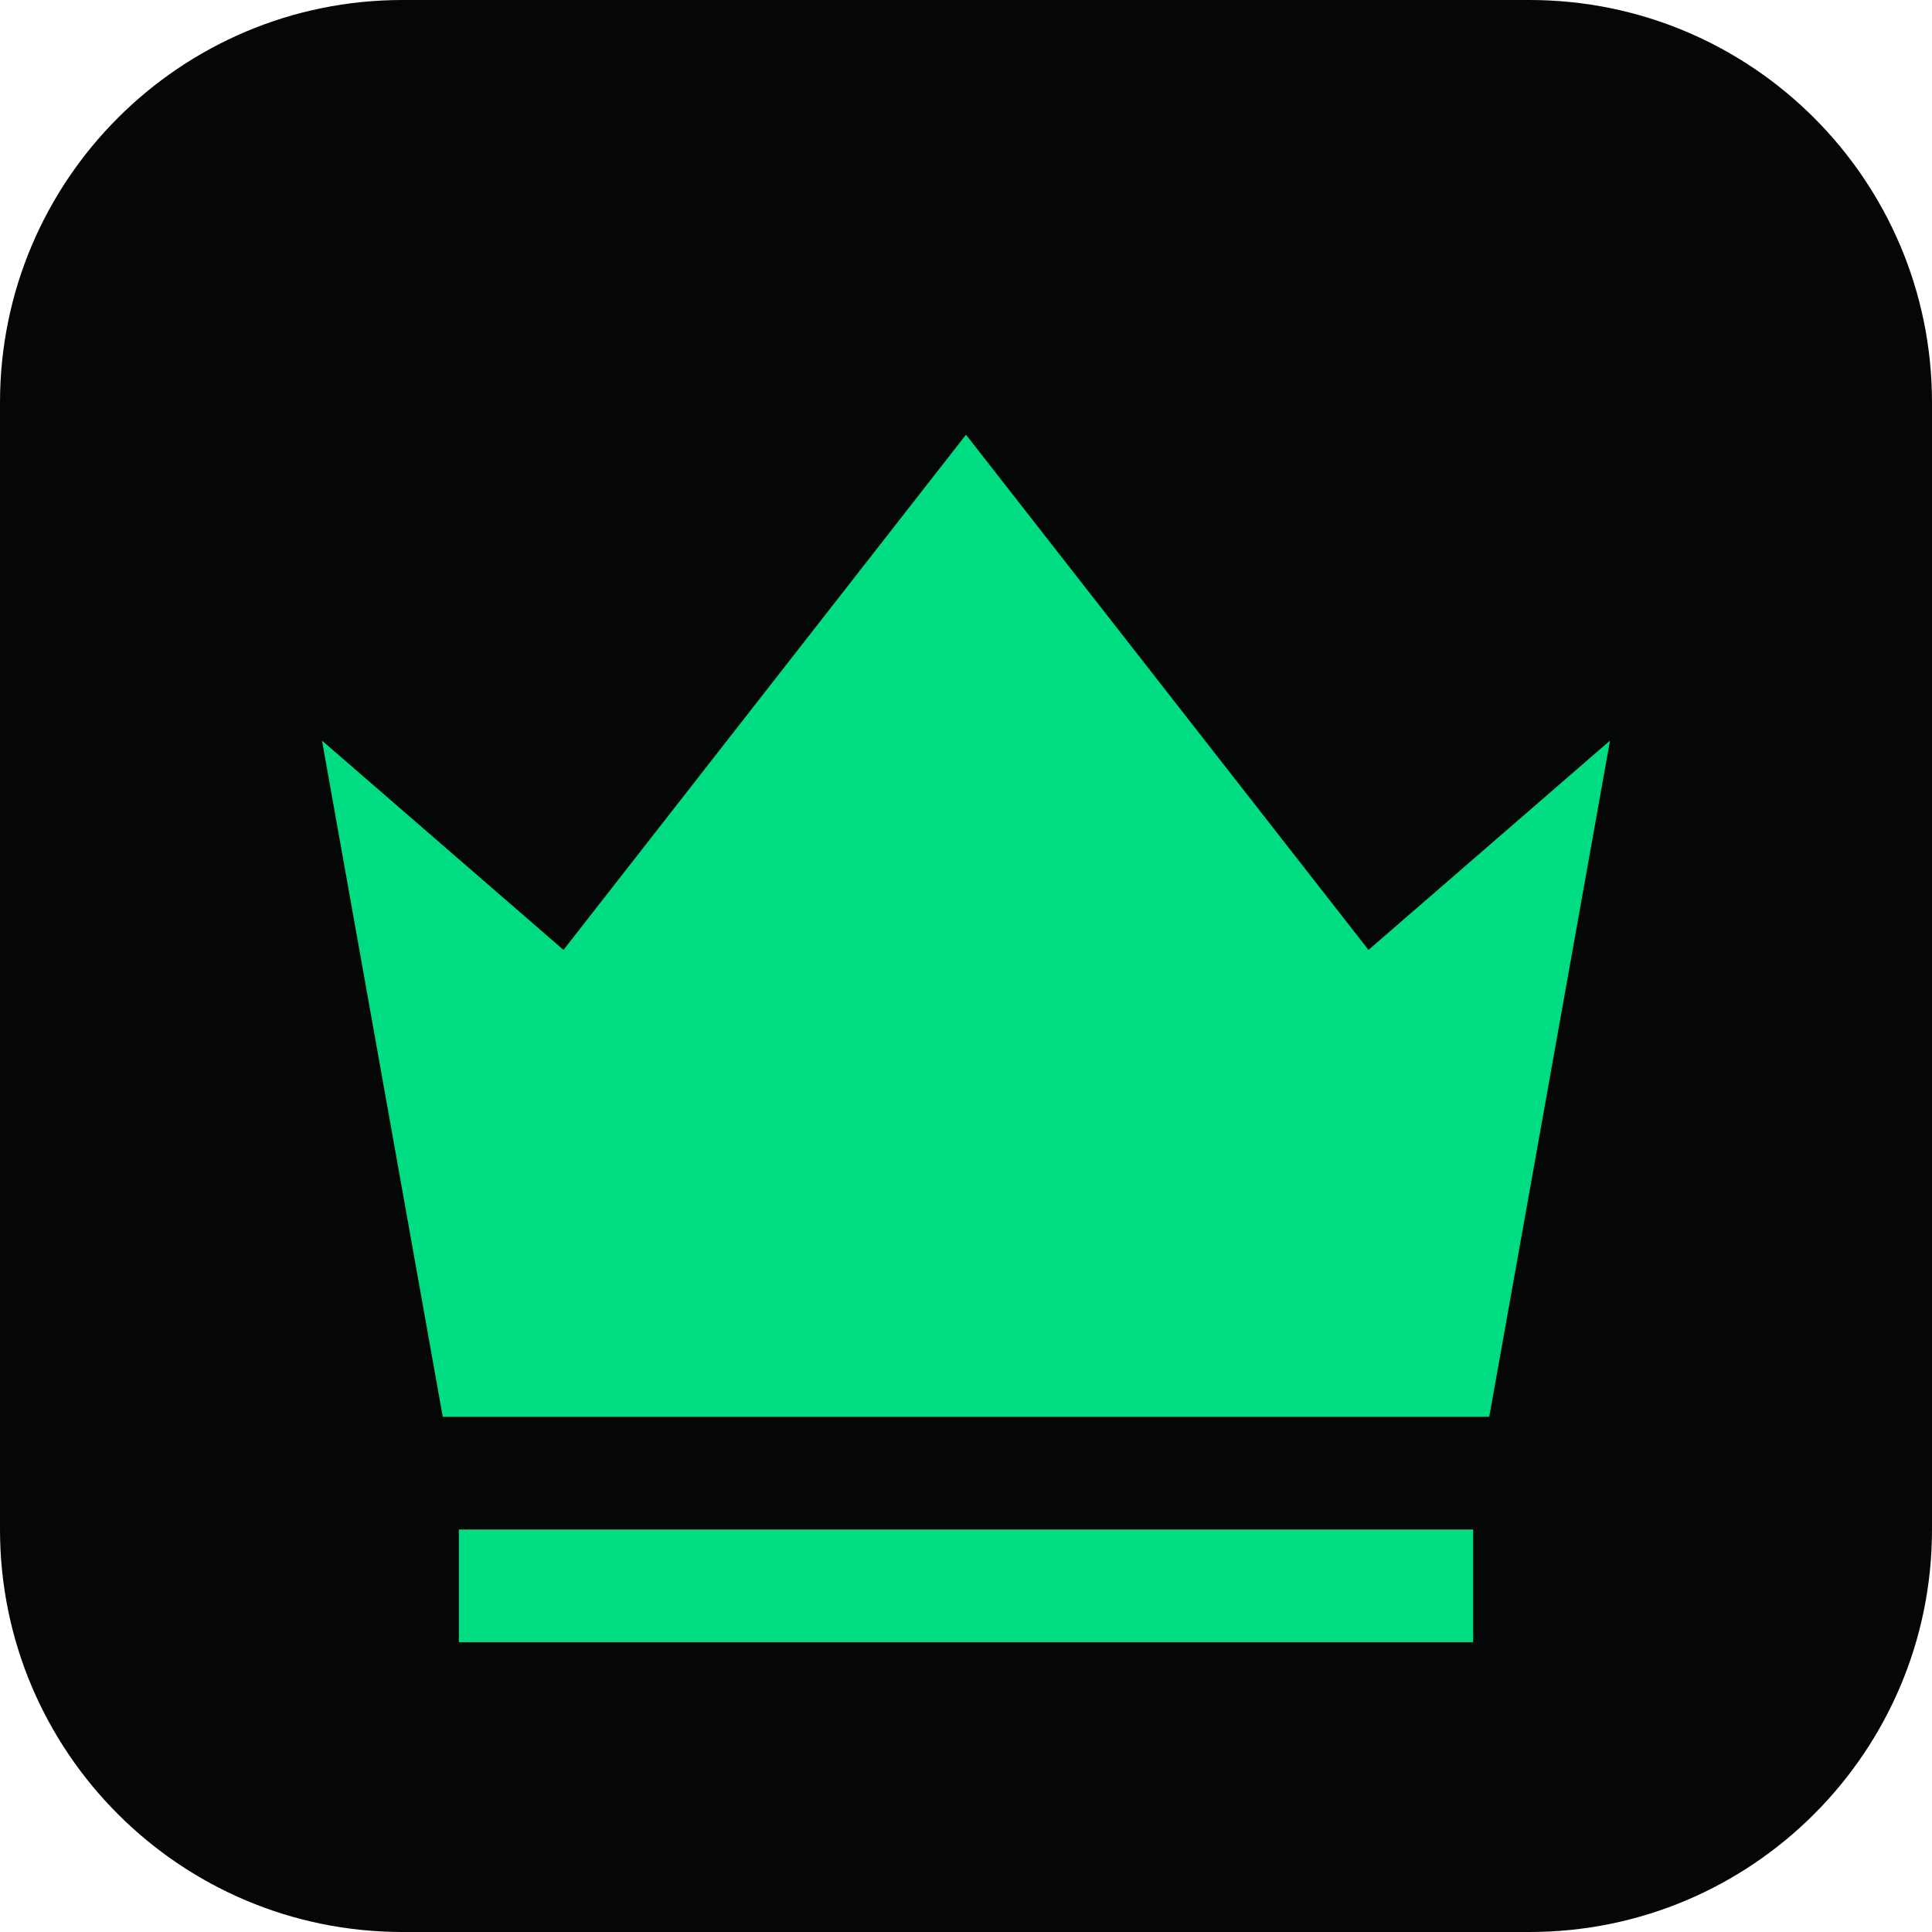
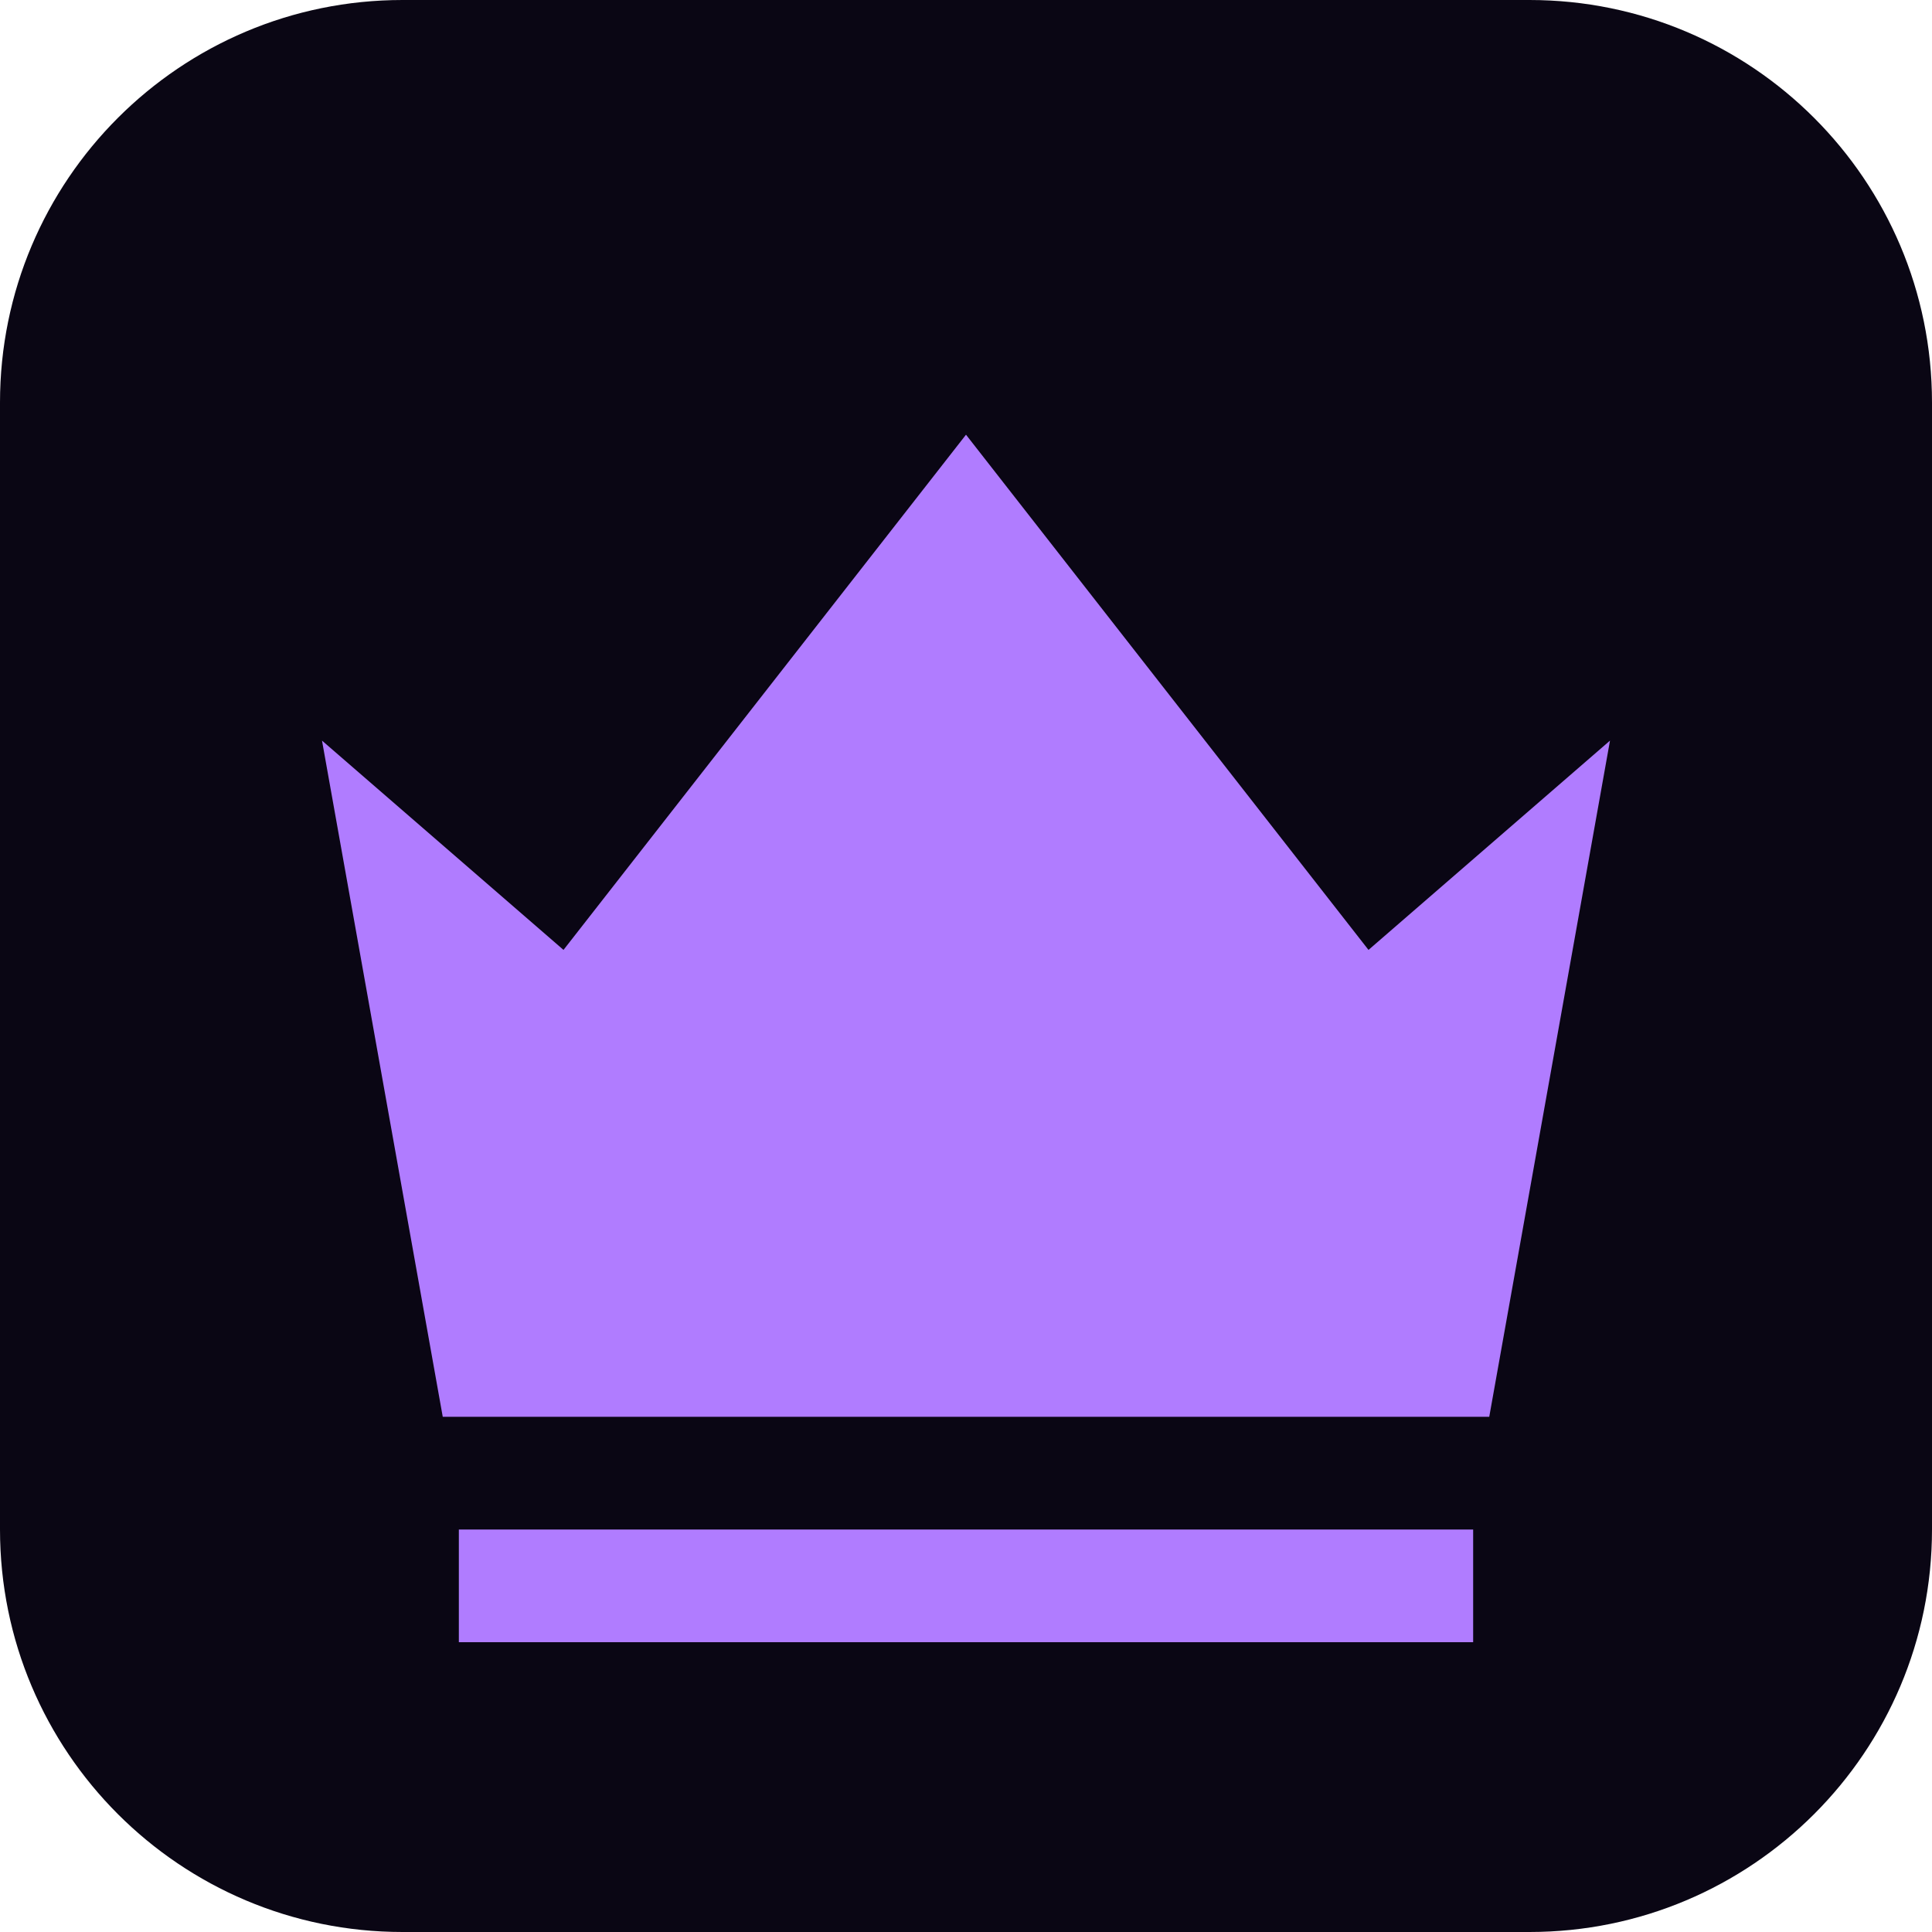
<svg xmlns="http://www.w3.org/2000/svg" viewBox="0 0 24 24" width="32" height="32">
-   <rect width="24" height="24" rx="5" fill="#050706" />
-   <path d="M4 9.2l3 2.6L12 5.4l5 6.4 3-2.6-1.5 8.4H5.5L4 9.2zM5.7 19h12.6v1.4H5.7V19z" fill="#00DC82" />
+   <rect width="24" height="24" rx="5" fill="#0A0614" />
+   <path d="M4 9.2l3 2.6L12 5.4l5 6.4 3-2.6-1.5 8.4H5.5L4 9.2zM5.7 19h12.6v1.4H5.7V19z" fill="#B07CFF" />
</svg>
